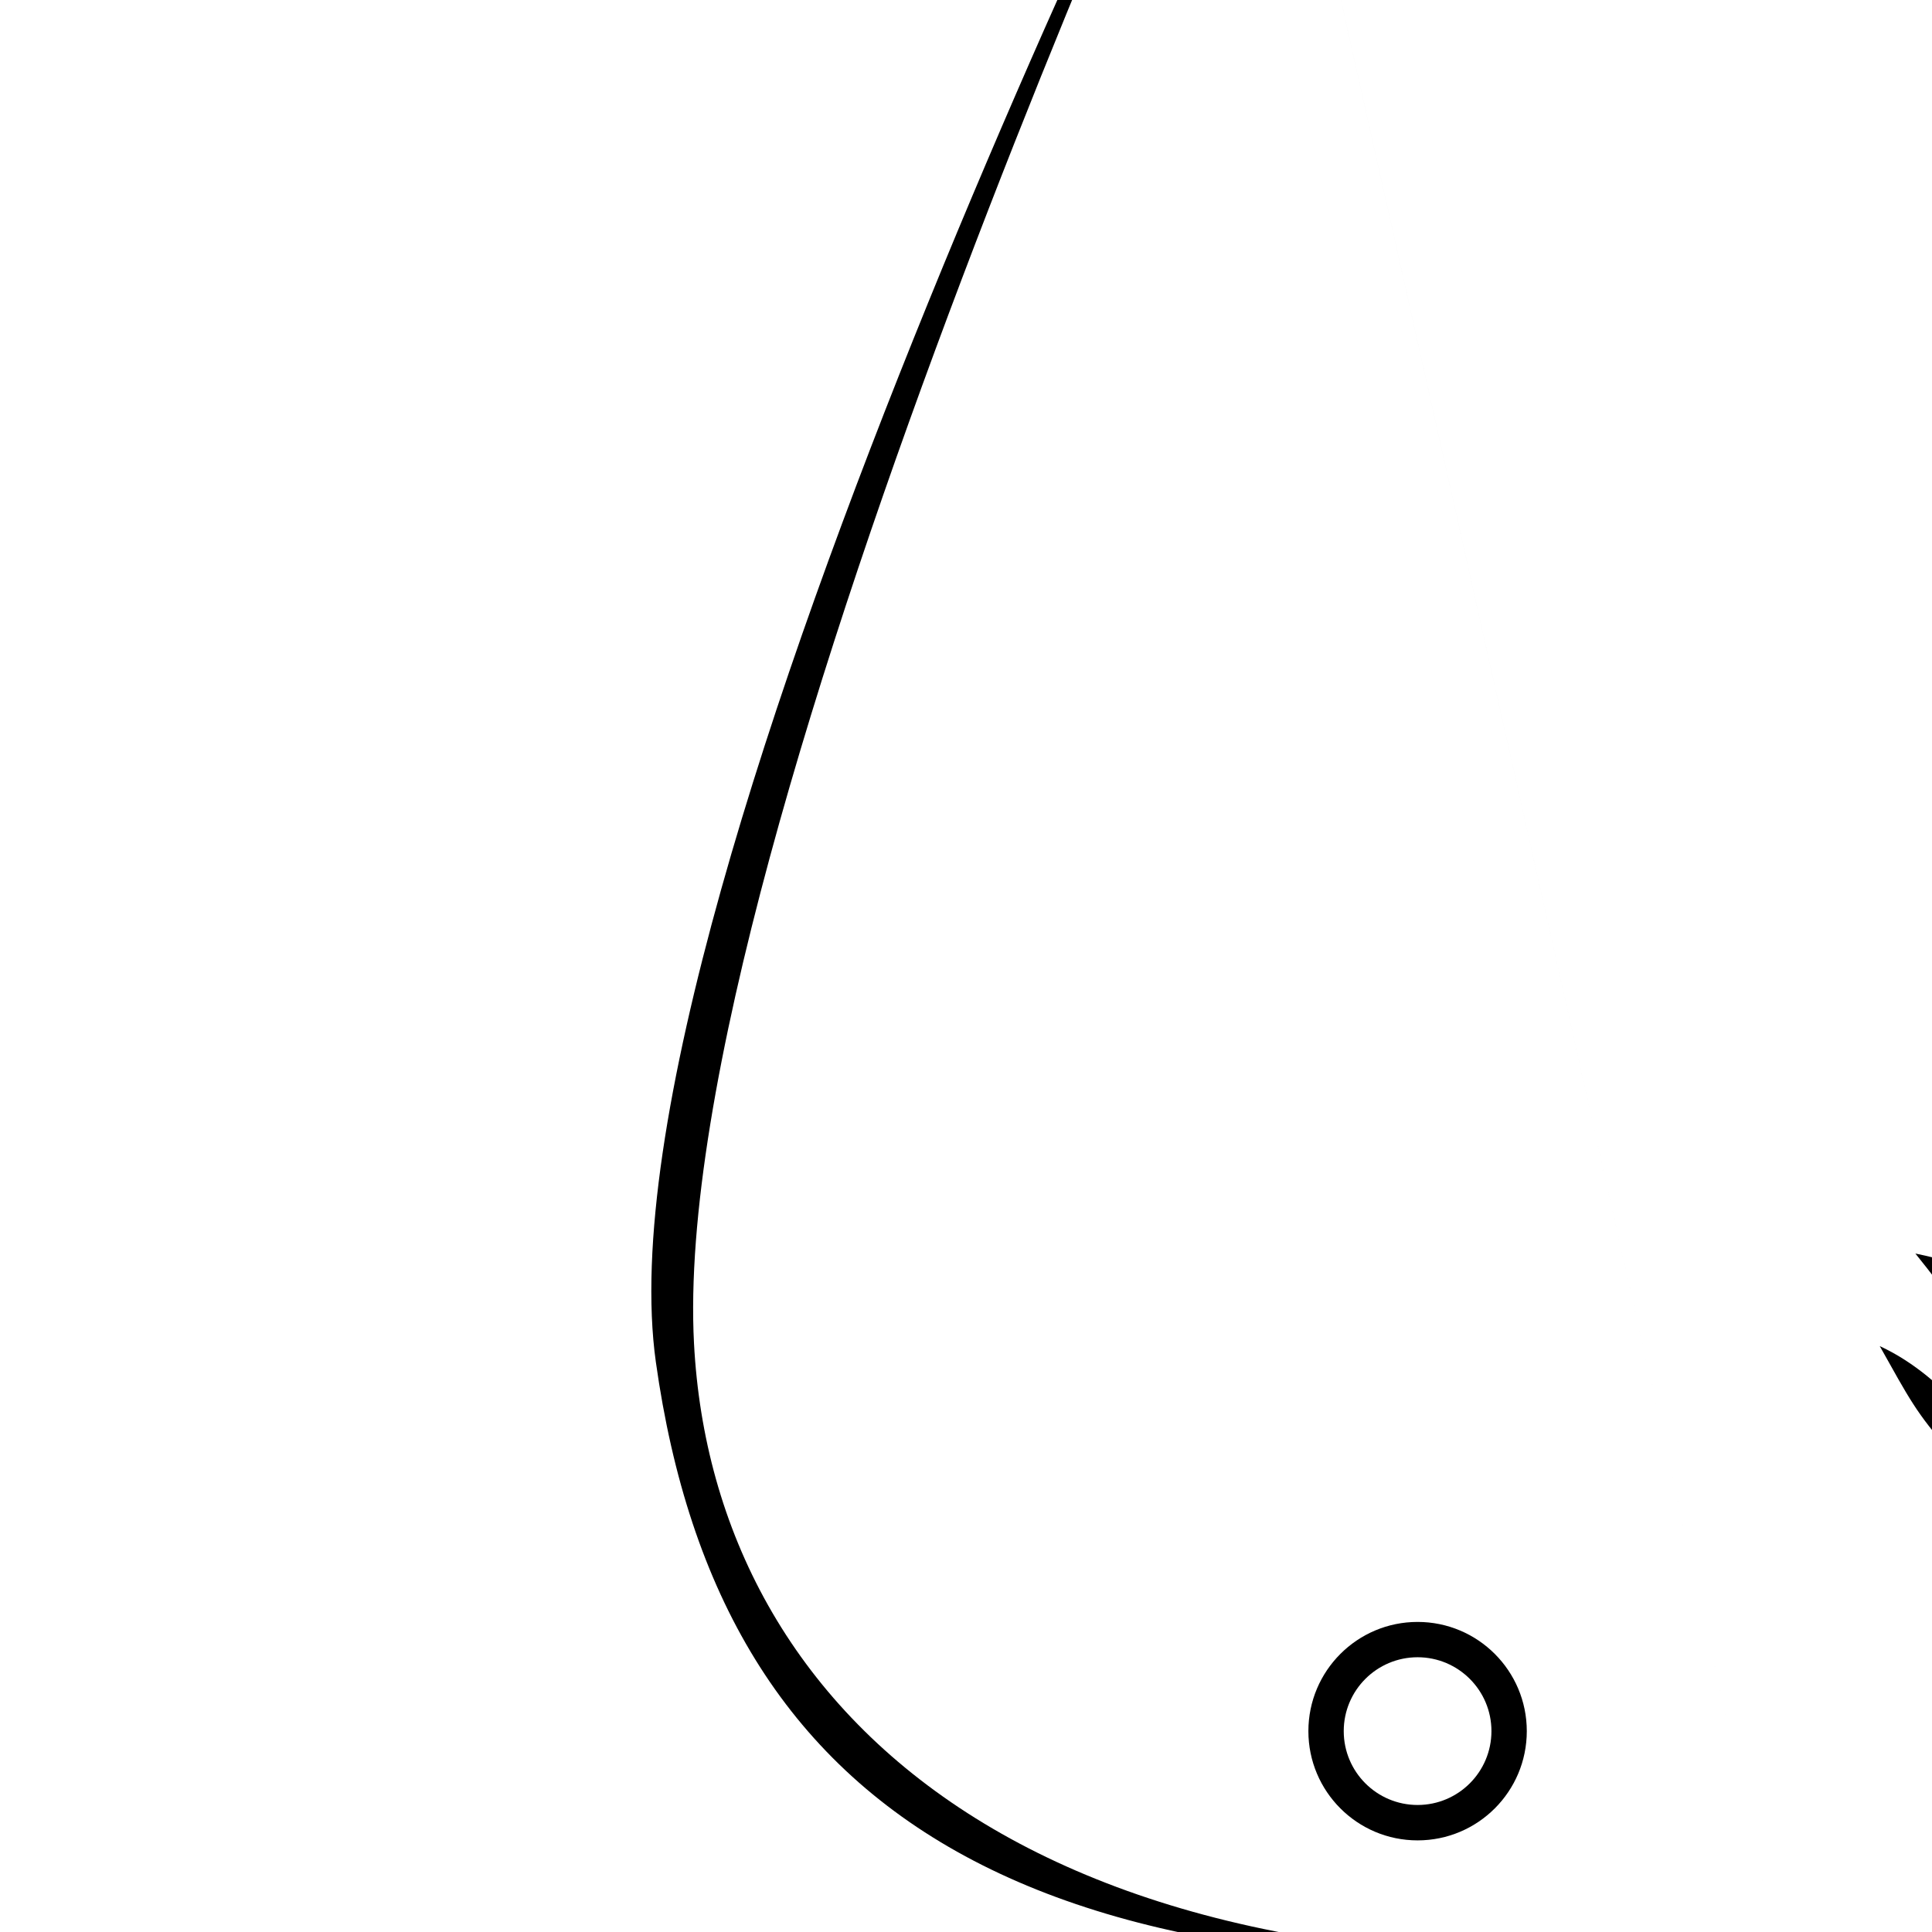
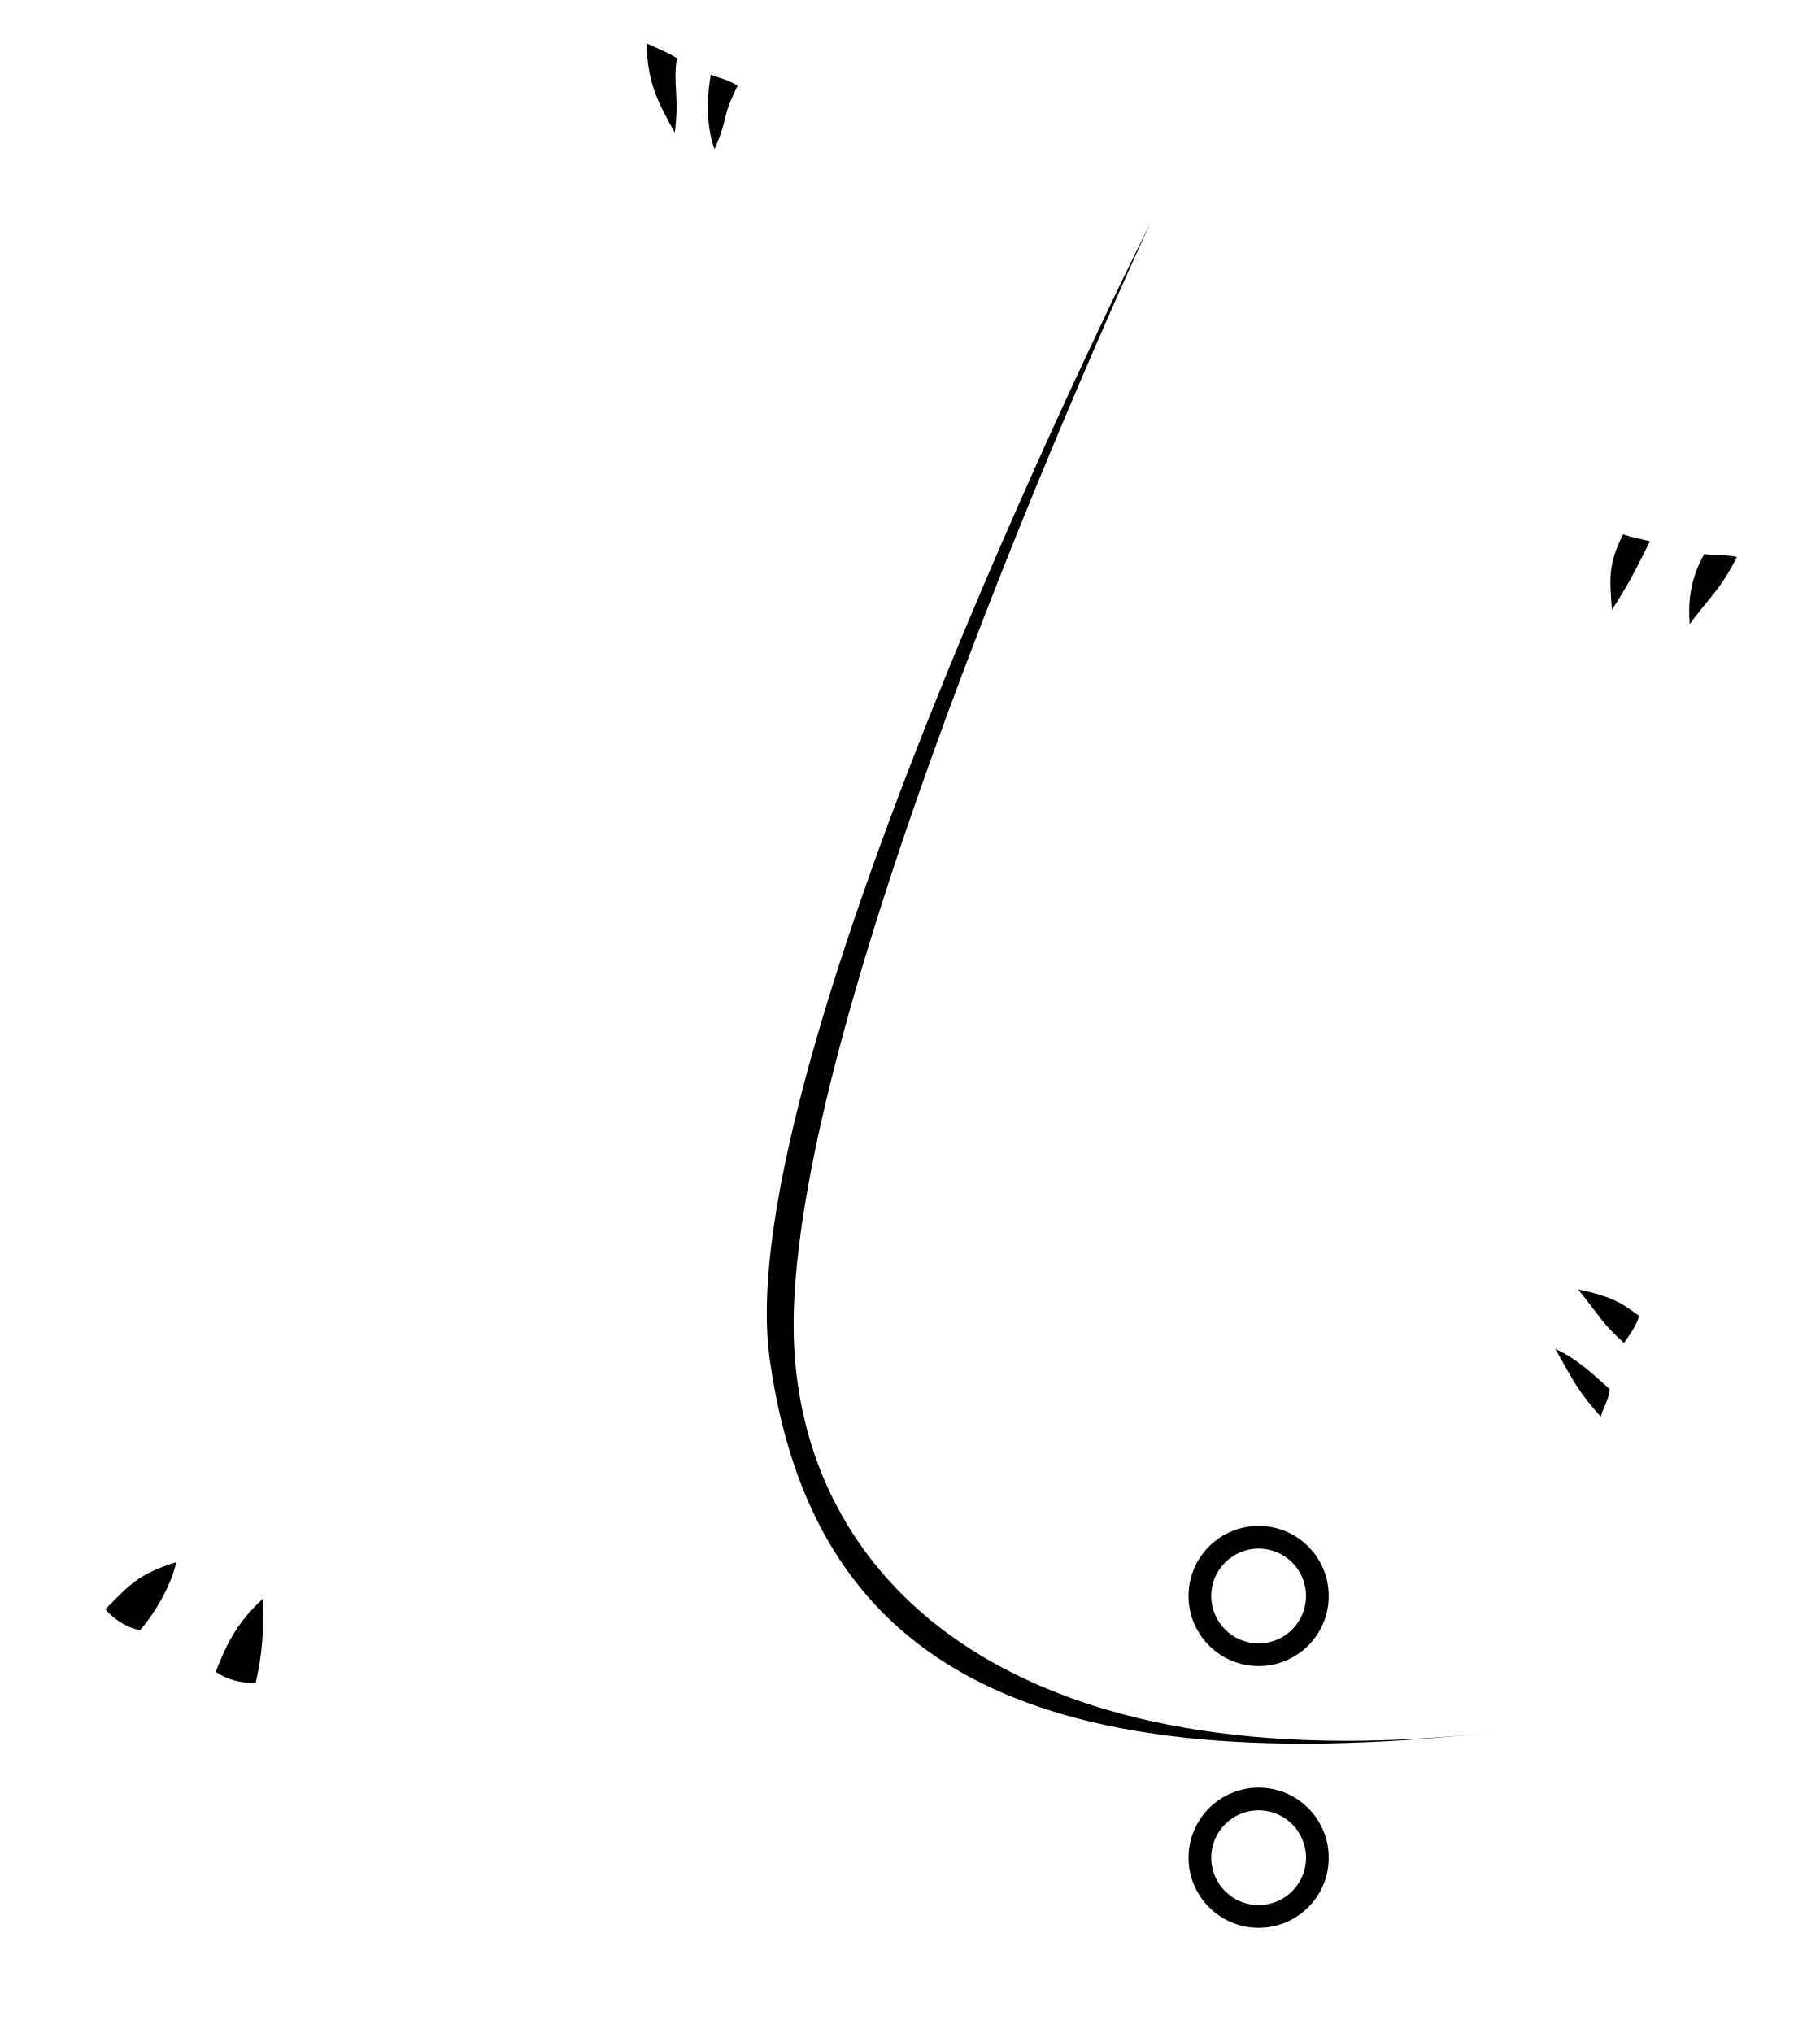
- <svg xmlns="http://www.w3.org/2000/svg" width="75.81" height="75.81" viewBox="0 0 75.81 75.81" id="svg5702" version="1.1">
+ <svg xmlns="http://www.w3.org/2000/svg" width="111.211" height="124.285" viewBox="0 0 111.211 124.285" id="svg5702" version="1.1">
  <defs id="defs5704" />
-   <g id="layer2" transform="translate(0,-976.5522)" />
-   <g id="layer1" transform="translate(0,-976.5522)">
-     <path style="fill:#000000;fill-opacity:1;fill-rule:evenodd;stroke:none;stroke-width:0.1;stroke-linecap:butt;stroke-linejoin:miter;stroke-miterlimit:4;stroke-dasharray:none;stroke-opacity:1" d="M 55.625 79.643 A 4.286 4.286 0 0 0 51.34 83.928 A 4.286 4.286 0 0 0 55.625 88.215 A 4.286 4.286 0 0 0 59.91 83.928 A 4.286 4.286 0 0 0 55.625 79.643 z M 55.625 81.029 A 2.899 2.899 0 0 1 58.523 83.928 A 2.899 2.899 0 0 1 55.625 86.826 A 2.899 2.899 0 0 1 52.727 83.928 A 2.899 2.899 0 0 1 55.625 81.029 z " transform="translate(0,976.5522)" id="path5956-6-6-2-4-3-8-2-3-4-3" />
-     <path id="path6005-4-2-7-3-2-1-6-6-8-0" style="fill:#000000;fill-opacity:1;fill-rule:evenodd;stroke:none;stroke-width:0.1;stroke-linecap:butt;stroke-linejoin:miter;stroke-miterlimit:4;stroke-dasharray:none;stroke-opacity:1" d="m 69.732,1052.838 c -28.82,3.117 -41.451,-4.694 -43.997,-22.843 -2.554,-18.201 23.283,-69.478 23.283,-69.478 m 20.714,92.321 c -28.82,3.117 -41.735,-8.972 -42.5,-23.572 -1.032,-19.695 21.786,-68.75 21.786,-68.75" />
-     <path style="fill:#000000;fill-opacity:1;fill-rule:evenodd;stroke:none;stroke-width:0.1;stroke-linecap:butt;stroke-linejoin:miter;stroke-miterlimit:4;stroke-dasharray:none;stroke-opacity:1" d="m 77.902,979.579 c -0.937,1.875 -0.817,2.719 -0.677,4.617 1.054,-1.667 1.298,-2.143 2.325,-4.196 -0.536,-0.134 -1.024,-0.212 -1.647,-0.42 z" id="path6029-4-7-7-5-3-2-9-3-5" />
-     <path style="fill:#000000;fill-opacity:1;fill-rule:evenodd;stroke:none;stroke-width:0.1;stroke-linecap:butt;stroke-linejoin:miter;stroke-miterlimit:4;stroke-dasharray:none;stroke-opacity:1" d="m 81.975,985.07 c 1.054,-1.478 1.863,-2.054 2.89,-4.107 -0.536,-0.134 -1.329,-0.104 -1.997,-0.179 -0.935,1.623 -0.977,3.151 -0.893,4.286 z" id="path6029-3-8-2-0-0-9-8-3-2-6" />
-     <path style="fill:#000000;fill-opacity:1;fill-rule:evenodd;stroke:none;stroke-width:0.1;stroke-linecap:butt;stroke-linejoin:miter;stroke-miterlimit:4;stroke-dasharray:none;stroke-opacity:1" d="m 78.891,1027.364 c -0.991,-0.748 -1.646,-1.196 -3.733,-1.624 1.415,1.749 1.448,2.055 2.807,3.272 0.45,-0.662 0.717,-1.024 0.925,-1.647 z" id="path6029-7-6-7-4-2-2-9-2-5-5" />
-     <path style="fill:#000000;fill-opacity:1;fill-rule:evenodd;stroke:none;stroke-width:0.1;stroke-linecap:butt;stroke-linejoin:miter;stroke-miterlimit:4;stroke-dasharray:none;stroke-opacity:1" d="m 73.759,1029.371 c 1.162,2.065 1.422,2.62 2.781,4.152 0.134,-0.536 0.483,-1.013 0.557,-1.681 -0.992,-0.871 -1.889,-1.797 -3.339,-2.471 z" id="path6029-3-3-6-2-5-3-2-2-3-4-7" />
-     <path style="fill:#000000;fill-opacity:1;fill-rule:evenodd;stroke:none;stroke-width:0.1;stroke-linecap:butt;stroke-linejoin:miter;stroke-miterlimit:4;stroke-dasharray:none;stroke-opacity:1" d="m -5.679,1049.778 c 0.391,-1.795 0.481,-2.985 0.464,-5.161 -1.66,1.504 -2.323,2.966 -2.914,4.504 0.662,0.45 1.559,0.717 2.451,0.657 z" id="path6029-7-7-7-9-8-6-5-0-6-6-4" />
-     <path style="fill:#000000;fill-opacity:1;fill-rule:evenodd;stroke:none;stroke-width:0.1;stroke-linecap:butt;stroke-linejoin:miter;stroke-miterlimit:4;stroke-dasharray:none;stroke-opacity:1" d="m -10.543,1042.414 c -2.332,0.716 -2.888,1.422 -4.331,2.871 0.536,0.67 1.459,1.198 2.128,1.272 0.871,-0.992 1.887,-2.692 2.203,-4.142 z" id="path6029-3-3-3-1-3-6-6-8-8-9-6-9" />
-     <path style="fill:#000000;fill-opacity:1;fill-rule:evenodd;stroke:none;stroke-width:0.1;stroke-linecap:butt;stroke-linejoin:miter;stroke-miterlimit:4;stroke-dasharray:none;stroke-opacity:1" d="m 18.2,949.556 c 0.089,2.455 0.657,3.523 1.733,5.465 0.296,-2.247 -0.131,-3.036 0.137,-4.554 -0.67,-0.402 -1.158,-0.569 -1.871,-0.911 z" id="path6029-37-6-9-9-7-9-1-4-4-3" />
-     <path style="fill:#000000;fill-opacity:1;fill-rule:evenodd;stroke:none;stroke-width:0.1;stroke-linecap:butt;stroke-linejoin:miter;stroke-miterlimit:4;stroke-dasharray:none;stroke-opacity:1" d="m 22.362,956.029 c 0.876,-1.969 0.39,-1.83 1.416,-3.884 -0.58,-0.357 -0.971,-0.417 -1.64,-0.67 -0.31,1.668 -0.218,3.375 0.223,4.554 z" id="path6029-3-5-8-3-2-0-1-2-8-6-6" />
-     <path style="fill:#000000;fill-opacity:1;fill-rule:evenodd;stroke:none;stroke-width:0.1;stroke-linecap:butt;stroke-linejoin:miter;stroke-miterlimit:4;stroke-dasharray:none;stroke-opacity:1" d="M 55.625 63.643 A 4.286 4.286 0 0 0 51.34 67.928 A 4.286 4.286 0 0 0 55.625 72.215 A 4.286 4.286 0 0 0 59.91 67.928 A 4.286 4.286 0 0 0 55.625 63.643 z M 55.625 65.029 A 2.899 2.899 0 0 1 58.523 67.928 A 2.899 2.899 0 0 1 55.625 70.826 A 2.899 2.899 0 0 1 52.727 67.928 A 2.899 2.899 0 0 1 55.625 65.029 z " transform="translate(0,976.5522)" id="path5956-1-0-4-8-8-7-3-7-1" />
+   <g id="layer2" transform="translate(0,-928.0772)" />
+   <g id="layer1" transform="translate(0,-928.0772)">
+     <path style="fill:#000000;fill-opacity:1;fill-rule:evenodd;stroke:none;stroke-width:0.1;stroke-linecap:butt;stroke-linejoin:miter;stroke-miterlimit:4;stroke-dasharray:none;stroke-opacity:1" d="m 76.942,1037.361 a 4.286,4.286 0 0 0 -4.285,4.285 4.286,4.286 0 0 0 4.285,4.287 4.286,4.286 0 0 0 4.285,-4.287 4.286,4.286 0 0 0 -4.285,-4.285 z m 0,1.387 a 2.899,2.899 0 0 1 2.898,2.898 2.899,2.899 0 0 1 -2.898,2.898 2.899,2.899 0 0 1 -2.898,-2.898 2.899,2.899 0 0 1 2.898,-2.898 z" id="path5956-6-6-2-4-3-8-2-3-4-3" />
+     <path id="path4241-3-4-5-0-3-3-6-7-2-3-5" style="display:inline;fill:none;fill-opacity:1;fill-rule:evenodd;stroke:none;stroke-width:0.1;stroke-linecap:butt;stroke-linejoin:miter;stroke-miterlimit:4;stroke-dasharray:none;stroke-opacity:1" d="m 40.151,977.029 c 0,0 -14.219,28.63 -18.834,33.43 -6.841,7.358 -17.17,10.963 -21.317,11.646 C 2.474,1026.023 7.829,1033.528 21.317,1033.528 c -2e-5,-13.489 7.505,-18.844 11.424,-21.317 0.683,4.147 4.288,14.476 11.646,21.317 4.8,4.615 33.43,18.834 33.43,18.834 l 19.31,-18.834 -19.18,-19.582 c 0,0 -5.556,4.42 -10.354,4.42 -1.01,-5.808 5.487,-10.256 5.682,-17.93 12.284,-2.617 20.683,13.238 23.852,19.345 l 5.246,-14.268 c 0,0 -23.1,-18.154 -28.916,-23.612 8.872,-2.103 22.223,-1.641 30.683,-0.758 -0.126,-10.733 4.756,-16.883 7.071,-20.834 -6.077,0.047 -10.744,-0.255 -14.084,-2.59 -2.335,3.341 -2.637,8.007 -2.59,14.084 -3.951,-2.315 -10.102,-7.197 -20.834,-7.071 0.884,-8.46 1.345,-21.812 -0.758,-30.683 -5.459,5.816 -23.612,28.916 -23.612,28.916 l -14.268,-5.246 c 6.108,-3.17 21.962,-11.569 19.345,-23.852 -7.674,-0.196 -12.122,-6.692 -17.93,-5.682 0,4.798 4.419,10.354 4.419,10.354 l -19.582,19.18 z" />
+     <path id="path6005-4-2-7-3-2-1-6-6-8-0" style="fill:#000000;fill-opacity:1;fill-rule:evenodd;stroke:none;stroke-width:0.1;stroke-linecap:butt;stroke-linejoin:miter;stroke-miterlimit:4;stroke-dasharray:none;stroke-opacity:1" d="m 91.05,1034.004 c -28.82,3.117 -41.451,-4.694 -43.997,-22.843 -2.554,-18.201 23.283,-69.478 23.283,-69.478 m 20.714,92.321 c -28.82,3.117 -41.735,-8.972 -42.5,-23.572 -1.032,-19.695 21.786,-68.75 21.786,-68.75" />
+     <path style="fill:#000000;fill-opacity:1;fill-rule:evenodd;stroke:none;stroke-width:0.1;stroke-linecap:butt;stroke-linejoin:miter;stroke-miterlimit:4;stroke-dasharray:none;stroke-opacity:1" d="m 99.219,960.745 c -0.937,1.875 -0.817,2.719 -0.677,4.617 1.054,-1.667 1.298,-2.143 2.325,-4.196 -0.536,-0.134 -1.024,-0.212 -1.647,-0.42 z" id="path6029-4-7-7-5-3-2-9-3-5" />
+     <path style="fill:#000000;fill-opacity:1;fill-rule:evenodd;stroke:none;stroke-width:0.1;stroke-linecap:butt;stroke-linejoin:miter;stroke-miterlimit:4;stroke-dasharray:none;stroke-opacity:1" d="m 103.292,966.236 c 1.054,-1.478 1.863,-2.054 2.89,-4.107 -0.536,-0.134 -1.329,-0.104 -1.997,-0.179 -0.935,1.623 -0.977,3.151 -0.893,4.286 z" id="path6029-3-8-2-0-0-9-8-3-2-6" />
+     <path style="fill:#000000;fill-opacity:1;fill-rule:evenodd;stroke:none;stroke-width:0.1;stroke-linecap:butt;stroke-linejoin:miter;stroke-miterlimit:4;stroke-dasharray:none;stroke-opacity:1" d="m 100.208,1008.53 c -0.991,-0.748 -1.646,-1.196 -3.733,-1.624 1.415,1.749 1.448,2.055 2.807,3.272 0.45,-0.662 0.717,-1.024 0.925,-1.647 z" id="path6029-7-6-7-4-2-2-9-2-5-5" />
+     <path style="fill:#000000;fill-opacity:1;fill-rule:evenodd;stroke:none;stroke-width:0.1;stroke-linecap:butt;stroke-linejoin:miter;stroke-miterlimit:4;stroke-dasharray:none;stroke-opacity:1" d="m 95.076,1010.537 c 1.162,2.065 1.422,2.62 2.781,4.152 0.134,-0.536 0.483,-1.013 0.557,-1.681 -0.992,-0.871 -1.889,-1.797 -3.339,-2.471 z" id="path6029-3-3-6-2-5-3-2-2-3-4-7" />
+     <path style="fill:#000000;fill-opacity:1;fill-rule:evenodd;stroke:none;stroke-width:0.1;stroke-linecap:butt;stroke-linejoin:miter;stroke-miterlimit:4;stroke-dasharray:none;stroke-opacity:1" d="m 15.638,1030.945 c 0.391,-1.795 0.481,-2.985 0.464,-5.161 -1.66,1.504 -2.323,2.966 -2.914,4.504 0.662,0.45 1.559,0.717 2.451,0.657 z" id="path6029-7-7-7-9-8-6-5-0-6-6-4" />
+     <path style="fill:#000000;fill-opacity:1;fill-rule:evenodd;stroke:none;stroke-width:0.1;stroke-linecap:butt;stroke-linejoin:miter;stroke-miterlimit:4;stroke-dasharray:none;stroke-opacity:1" d="m 10.774,1023.581 c -2.332,0.716 -2.888,1.422 -4.331,2.871 0.536,0.67 1.459,1.198 2.128,1.272 0.871,-0.992 1.887,-2.692 2.203,-4.142 z" id="path6029-3-3-3-1-3-6-6-8-8-9-6-9" />
+     <path style="fill:#000000;fill-opacity:1;fill-rule:evenodd;stroke:none;stroke-width:0.1;stroke-linecap:butt;stroke-linejoin:miter;stroke-miterlimit:4;stroke-dasharray:none;stroke-opacity:1" d="m 39.517,930.722 c 0.089,2.455 0.657,3.523 1.733,5.465 0.296,-2.247 -0.131,-3.036 0.137,-4.554 -0.67,-0.402 -1.158,-0.569 -1.871,-0.911 z" id="path6029-37-6-9-9-7-9-1-4-4-3" />
+     <path style="fill:#000000;fill-opacity:1;fill-rule:evenodd;stroke:none;stroke-width:0.1;stroke-linecap:butt;stroke-linejoin:miter;stroke-miterlimit:4;stroke-dasharray:none;stroke-opacity:1" d="m 43.679,937.196 c 0.876,-1.969 0.39,-1.83 1.416,-3.884 -0.58,-0.357 -0.971,-0.417 -1.64,-0.67 -0.31,1.668 -0.218,3.375 0.223,4.554 z" id="path6029-3-5-8-3-2-0-1-2-8-6-6" />
+     <path style="fill:#000000;fill-opacity:1;fill-rule:evenodd;stroke:none;stroke-width:0.1;stroke-linecap:butt;stroke-linejoin:miter;stroke-miterlimit:4;stroke-dasharray:none;stroke-opacity:1" d="m 76.942,1021.361 a 4.286,4.286 0 0 0 -4.285,4.285 4.286,4.286 0 0 0 4.285,4.287 4.286,4.286 0 0 0 4.285,-4.287 4.286,4.286 0 0 0 -4.285,-4.285 z m 0,1.387 a 2.899,2.899 0 0 1 2.898,2.898 2.899,2.899 0 0 1 -2.898,2.898 2.899,2.899 0 0 1 -2.898,-2.898 2.899,2.899 0 0 1 2.898,-2.898 z" id="path5956-1-0-4-8-8-7-3-7-1" />
  </g>
</svg>
